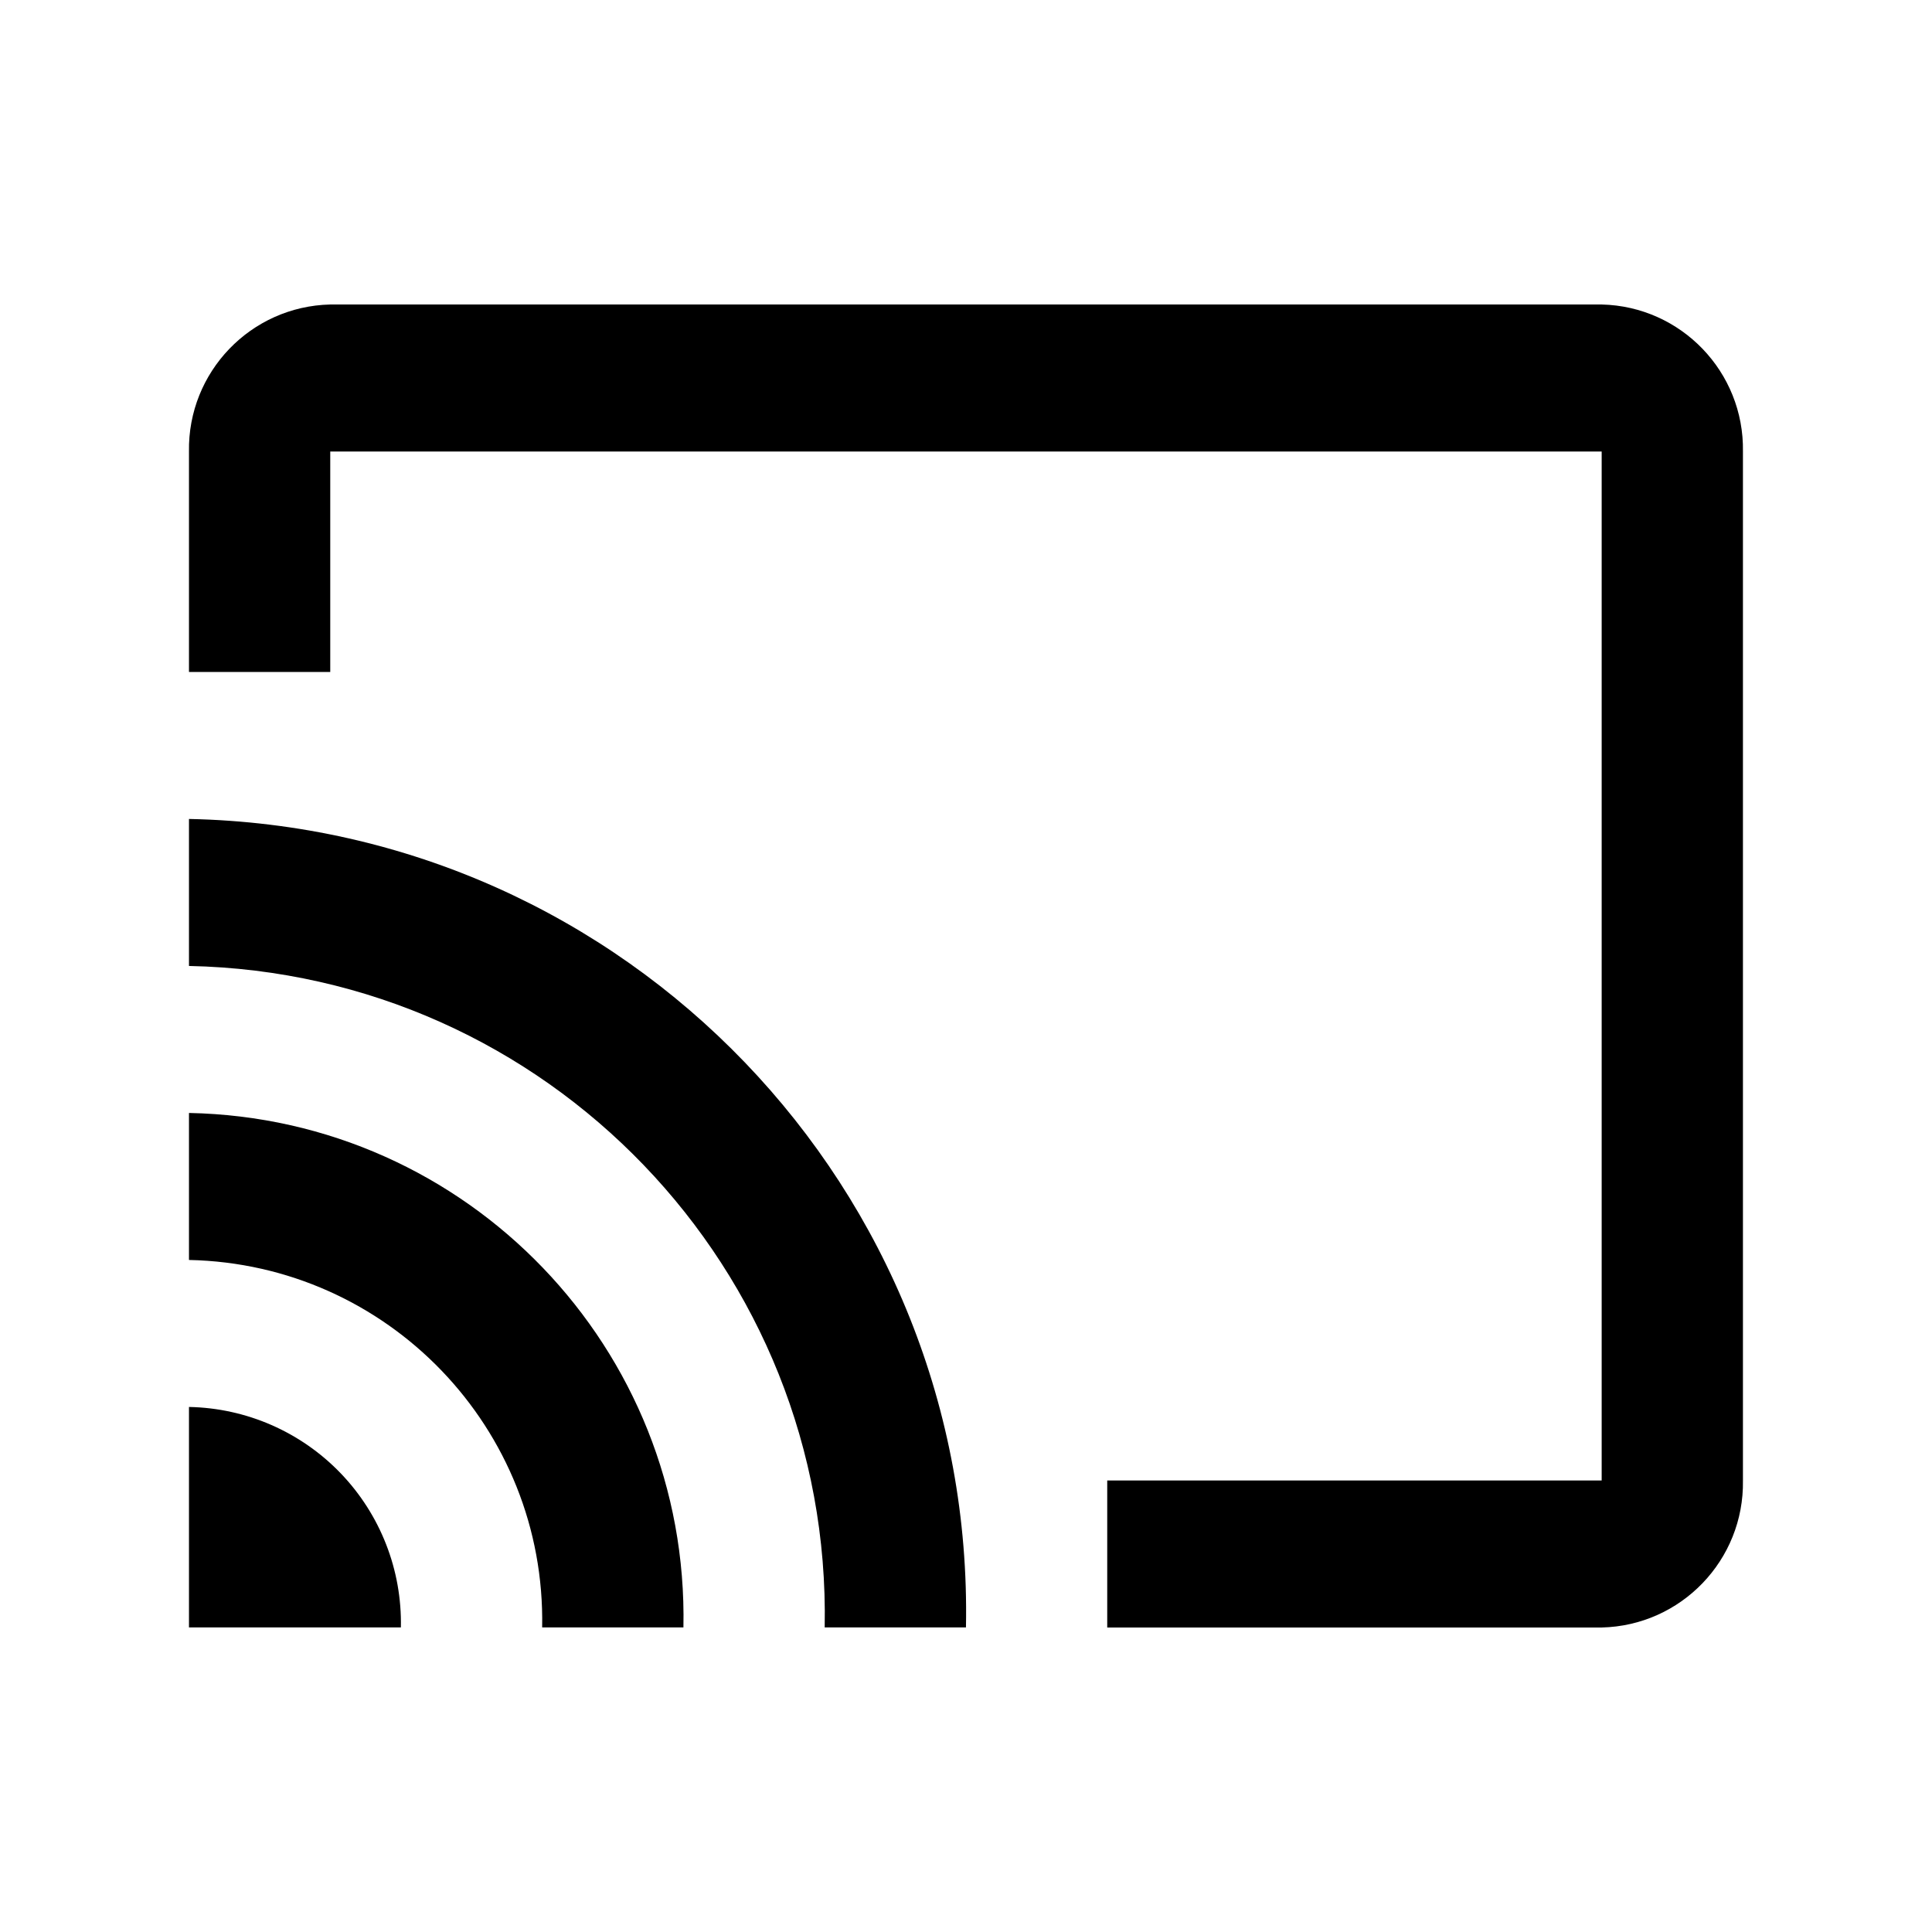
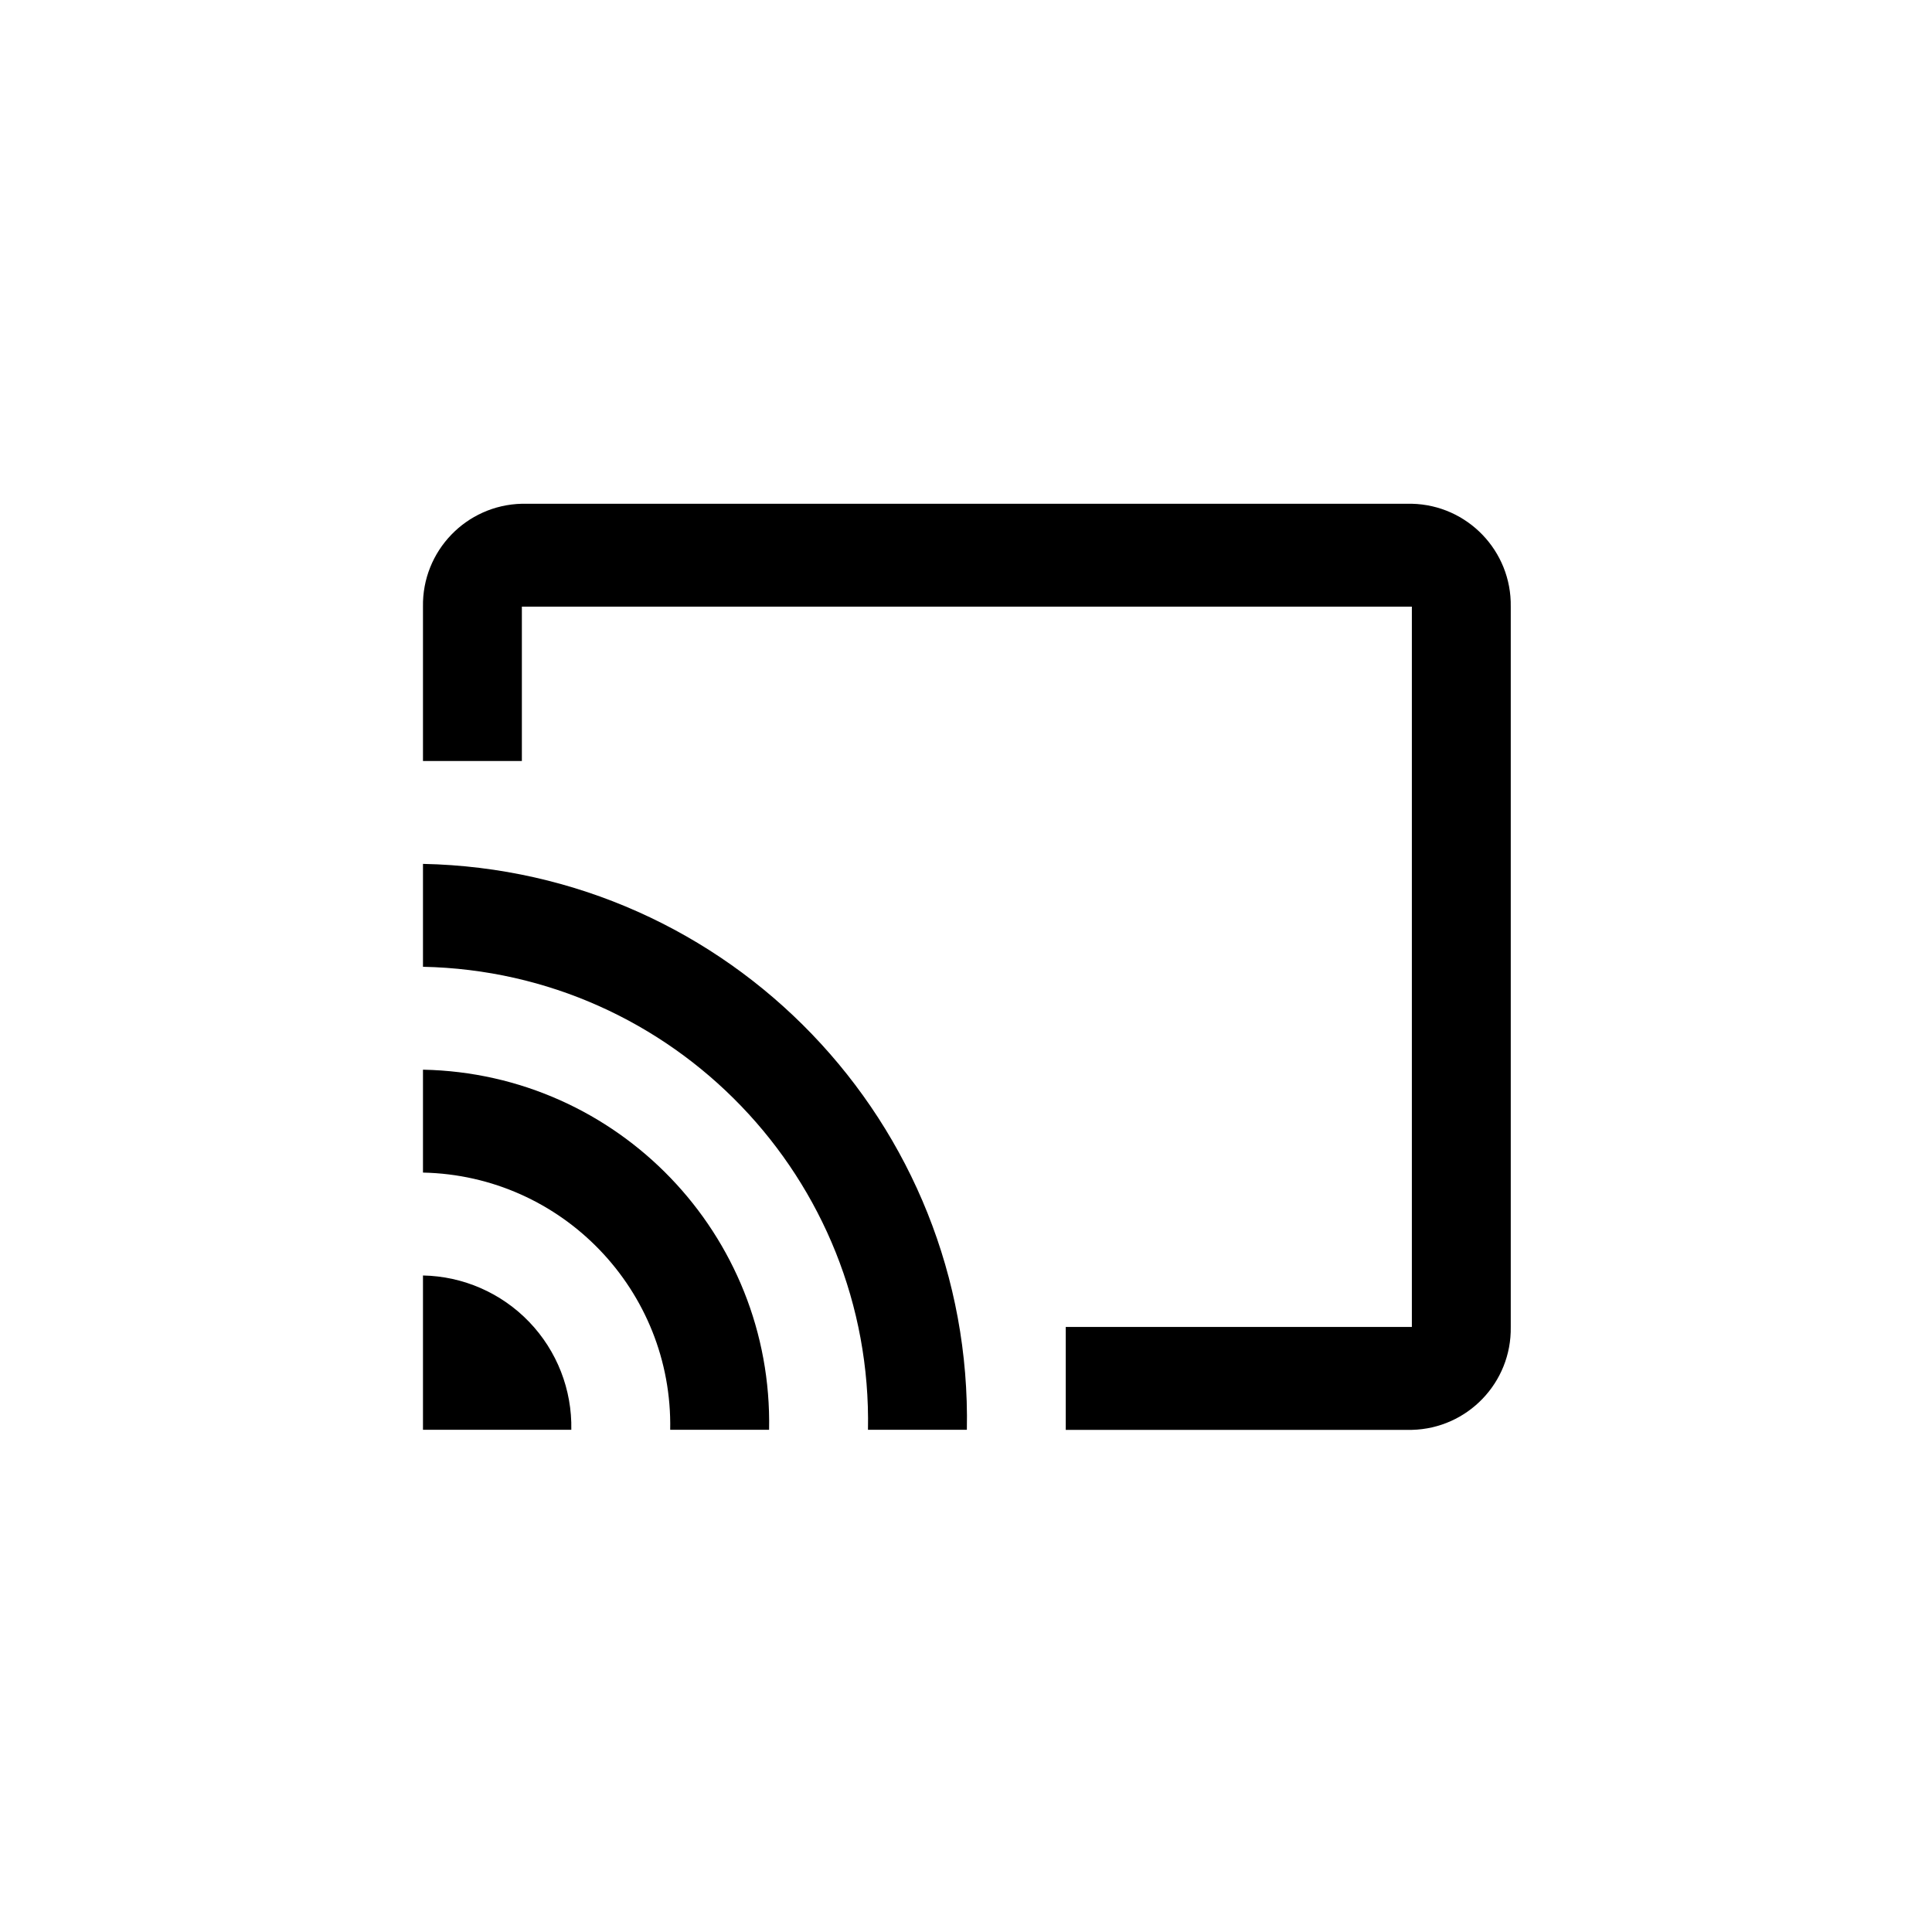
- <svg xmlns="http://www.w3.org/2000/svg" viewBox="0 0 23.931 23.933">
+ <svg xmlns="http://www.w3.org/2000/svg" height="24" viewBox="0 0 23.931 23.933" width="24">
  <g id="guides">
    <g>
-       <rect fill="none" height="12" width="12" />
-       <path d="M19.841,3.772H4.091a1.792,1.792,0,0,0-1.75,1.821V8.324h1.75V5.593h15.75V18.34H13.716v1.821h6.125a1.792,1.792,0,0,0,1.75-1.821V5.593A1.792,1.792,0,0,0,19.841,3.772ZM2.341,17.429v2.731H4.966A2.676,2.676,0,0,0,2.341,17.429Zm0-3.642v1.821a4.468,4.468,0,0,1,4.375,4.552h1.75A6.248,6.248,0,0,0,2.341,13.787Zm0-3.642v1.821a8.04,8.04,0,0,1,7.875,8.194h1.75A9.826,9.826,0,0,0,2.341,10.145Z" />
+       <rect fill="none" height="24" width="24" />
+       <path d="M19.841,3.772H4.091a1.792,1.792,0,0,0-1.75,1.821V8.324h1.75V5.593h15.75V18.34H13.716v1.821h6.125a1.792,1.792,0,0,0,1.75-1.821V5.593A1.792,1.792,0,0,0,19.841,3.772ZM2.341,17.429v2.731H4.966A2.676,2.676,0,0,0,2.341,17.429Zm0-3.642v1.821a4.468,4.468,0,0,1,4.375,4.552h1.75A6.248,6.248,0,0,0,2.341,13.787Zm0-3.642v1.821a8.04,8.04,0,0,1,7.875,8.194h1.75A9.826,9.826,0,0,0,2.341,10.145Z" transform="translate(3.6 3.6) scale(0.7)" />
    </g>
  </g>
</svg>
